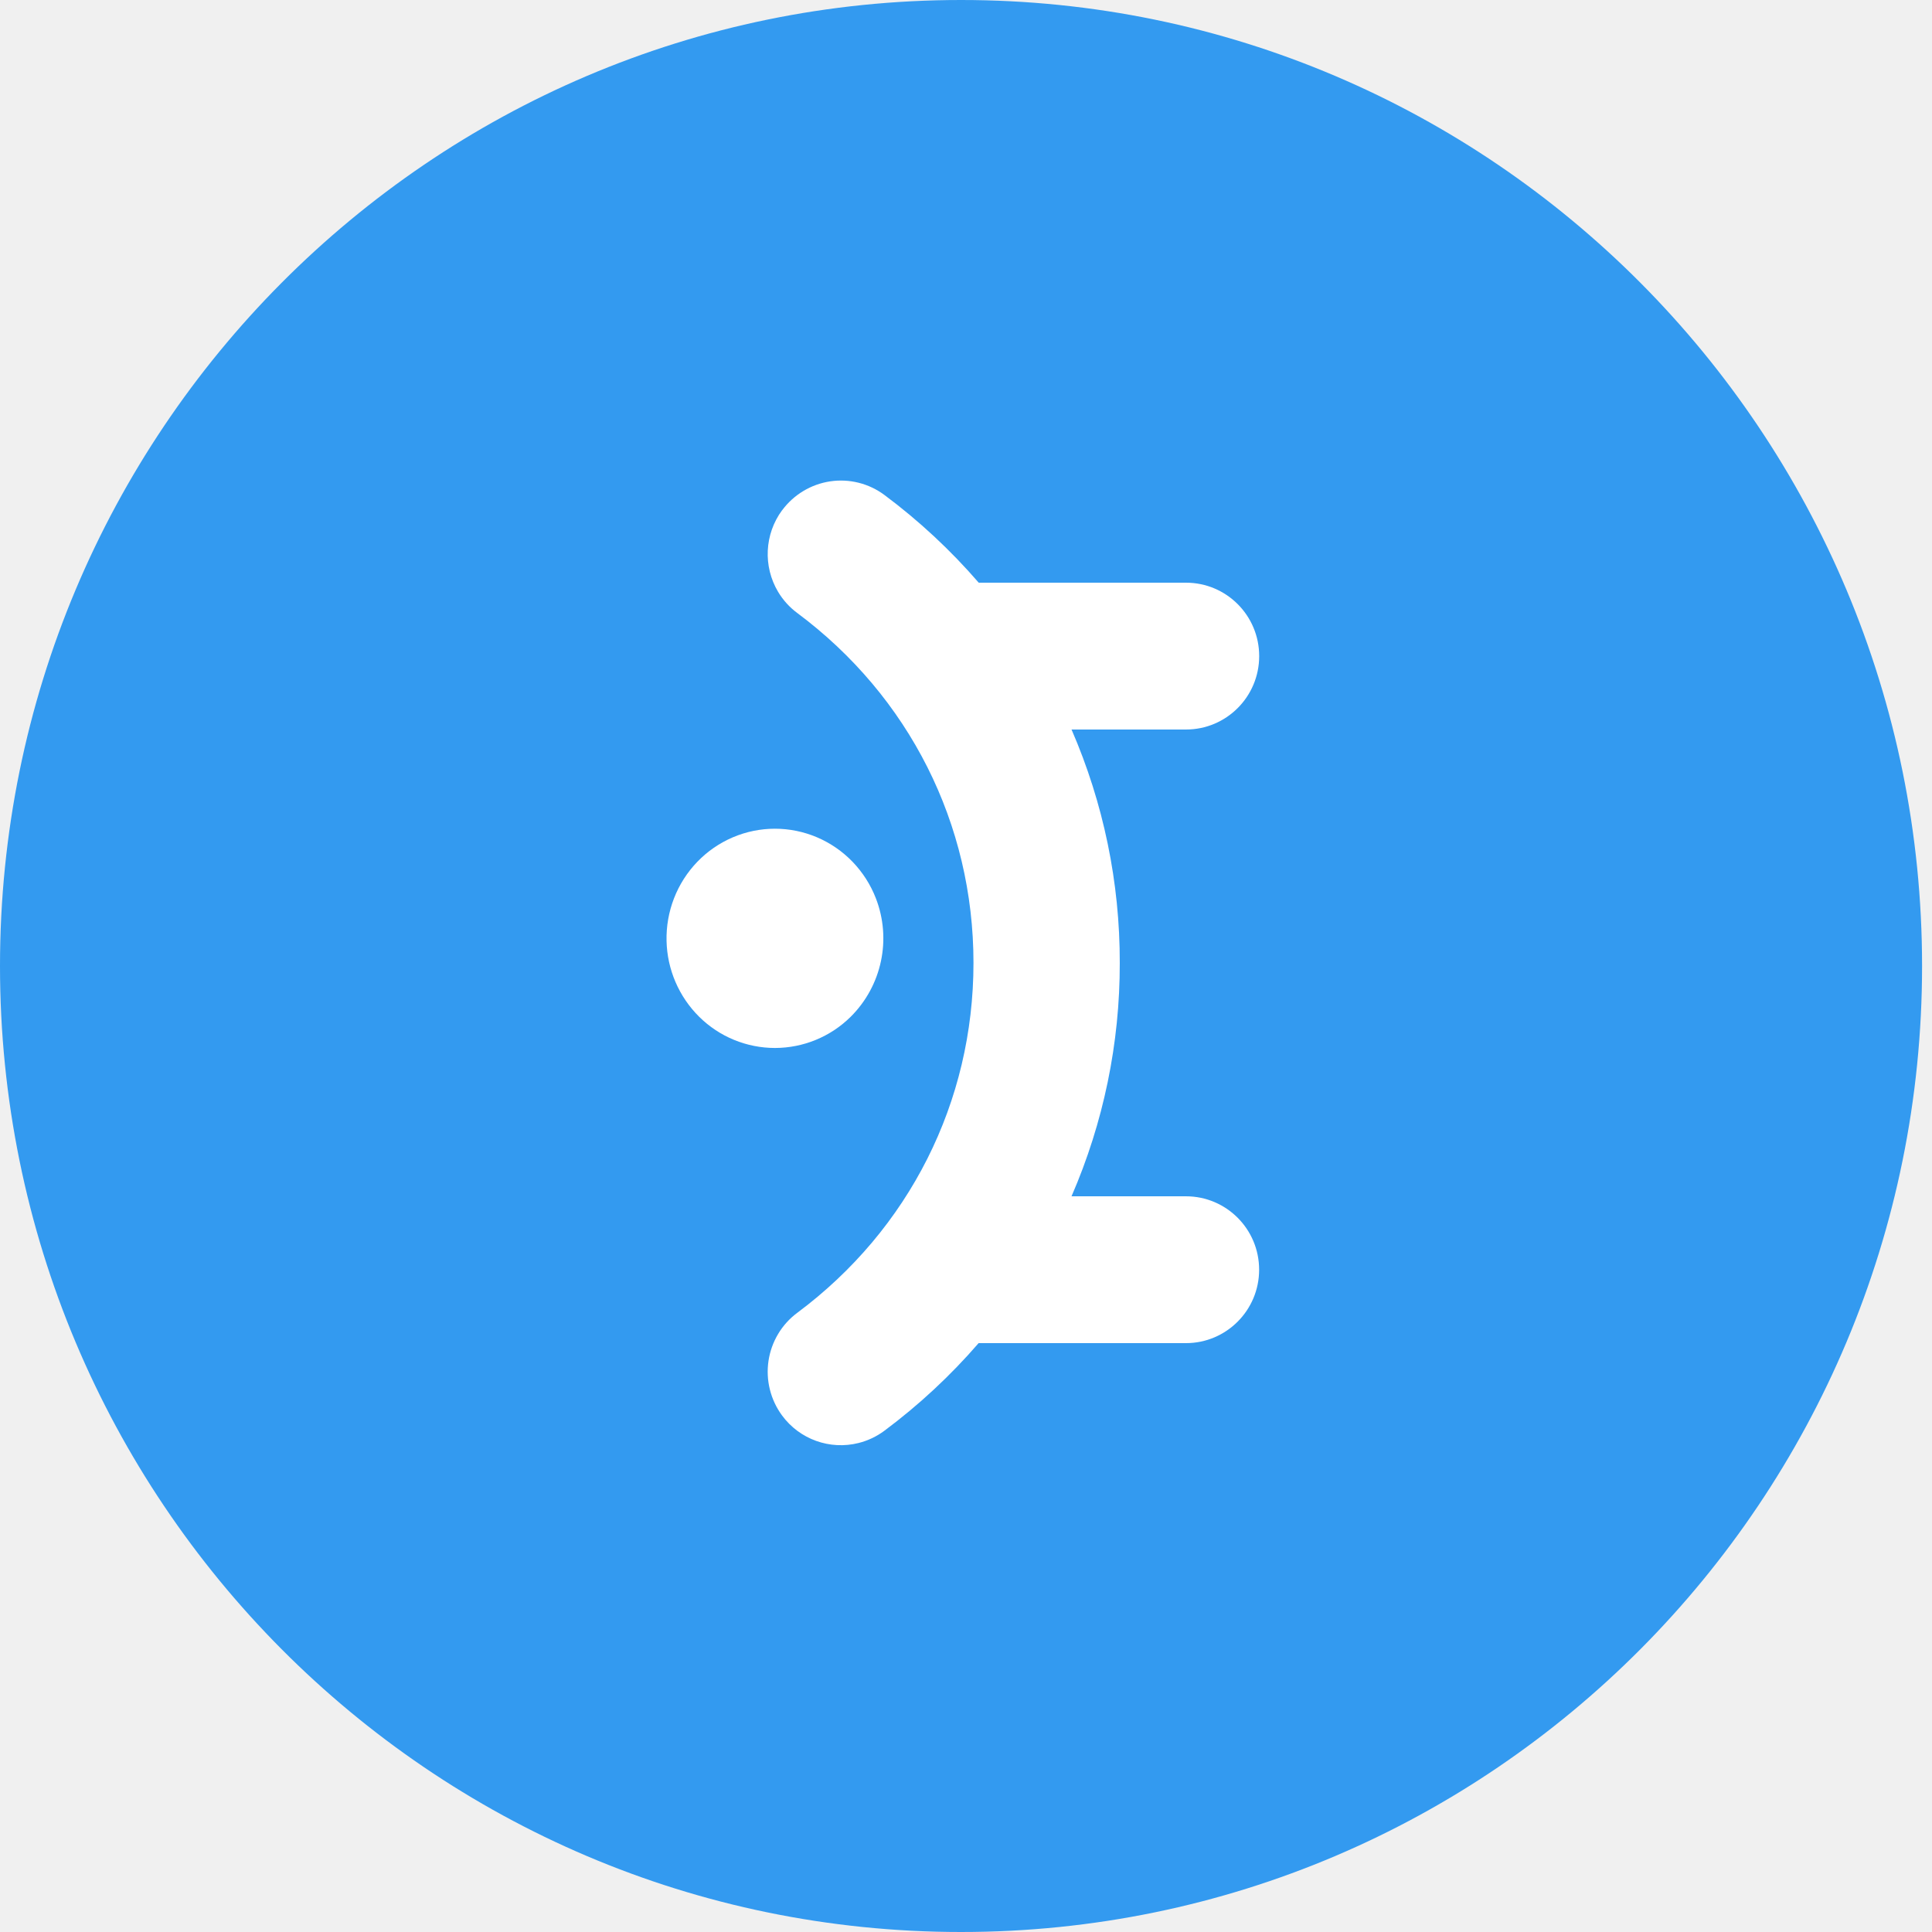
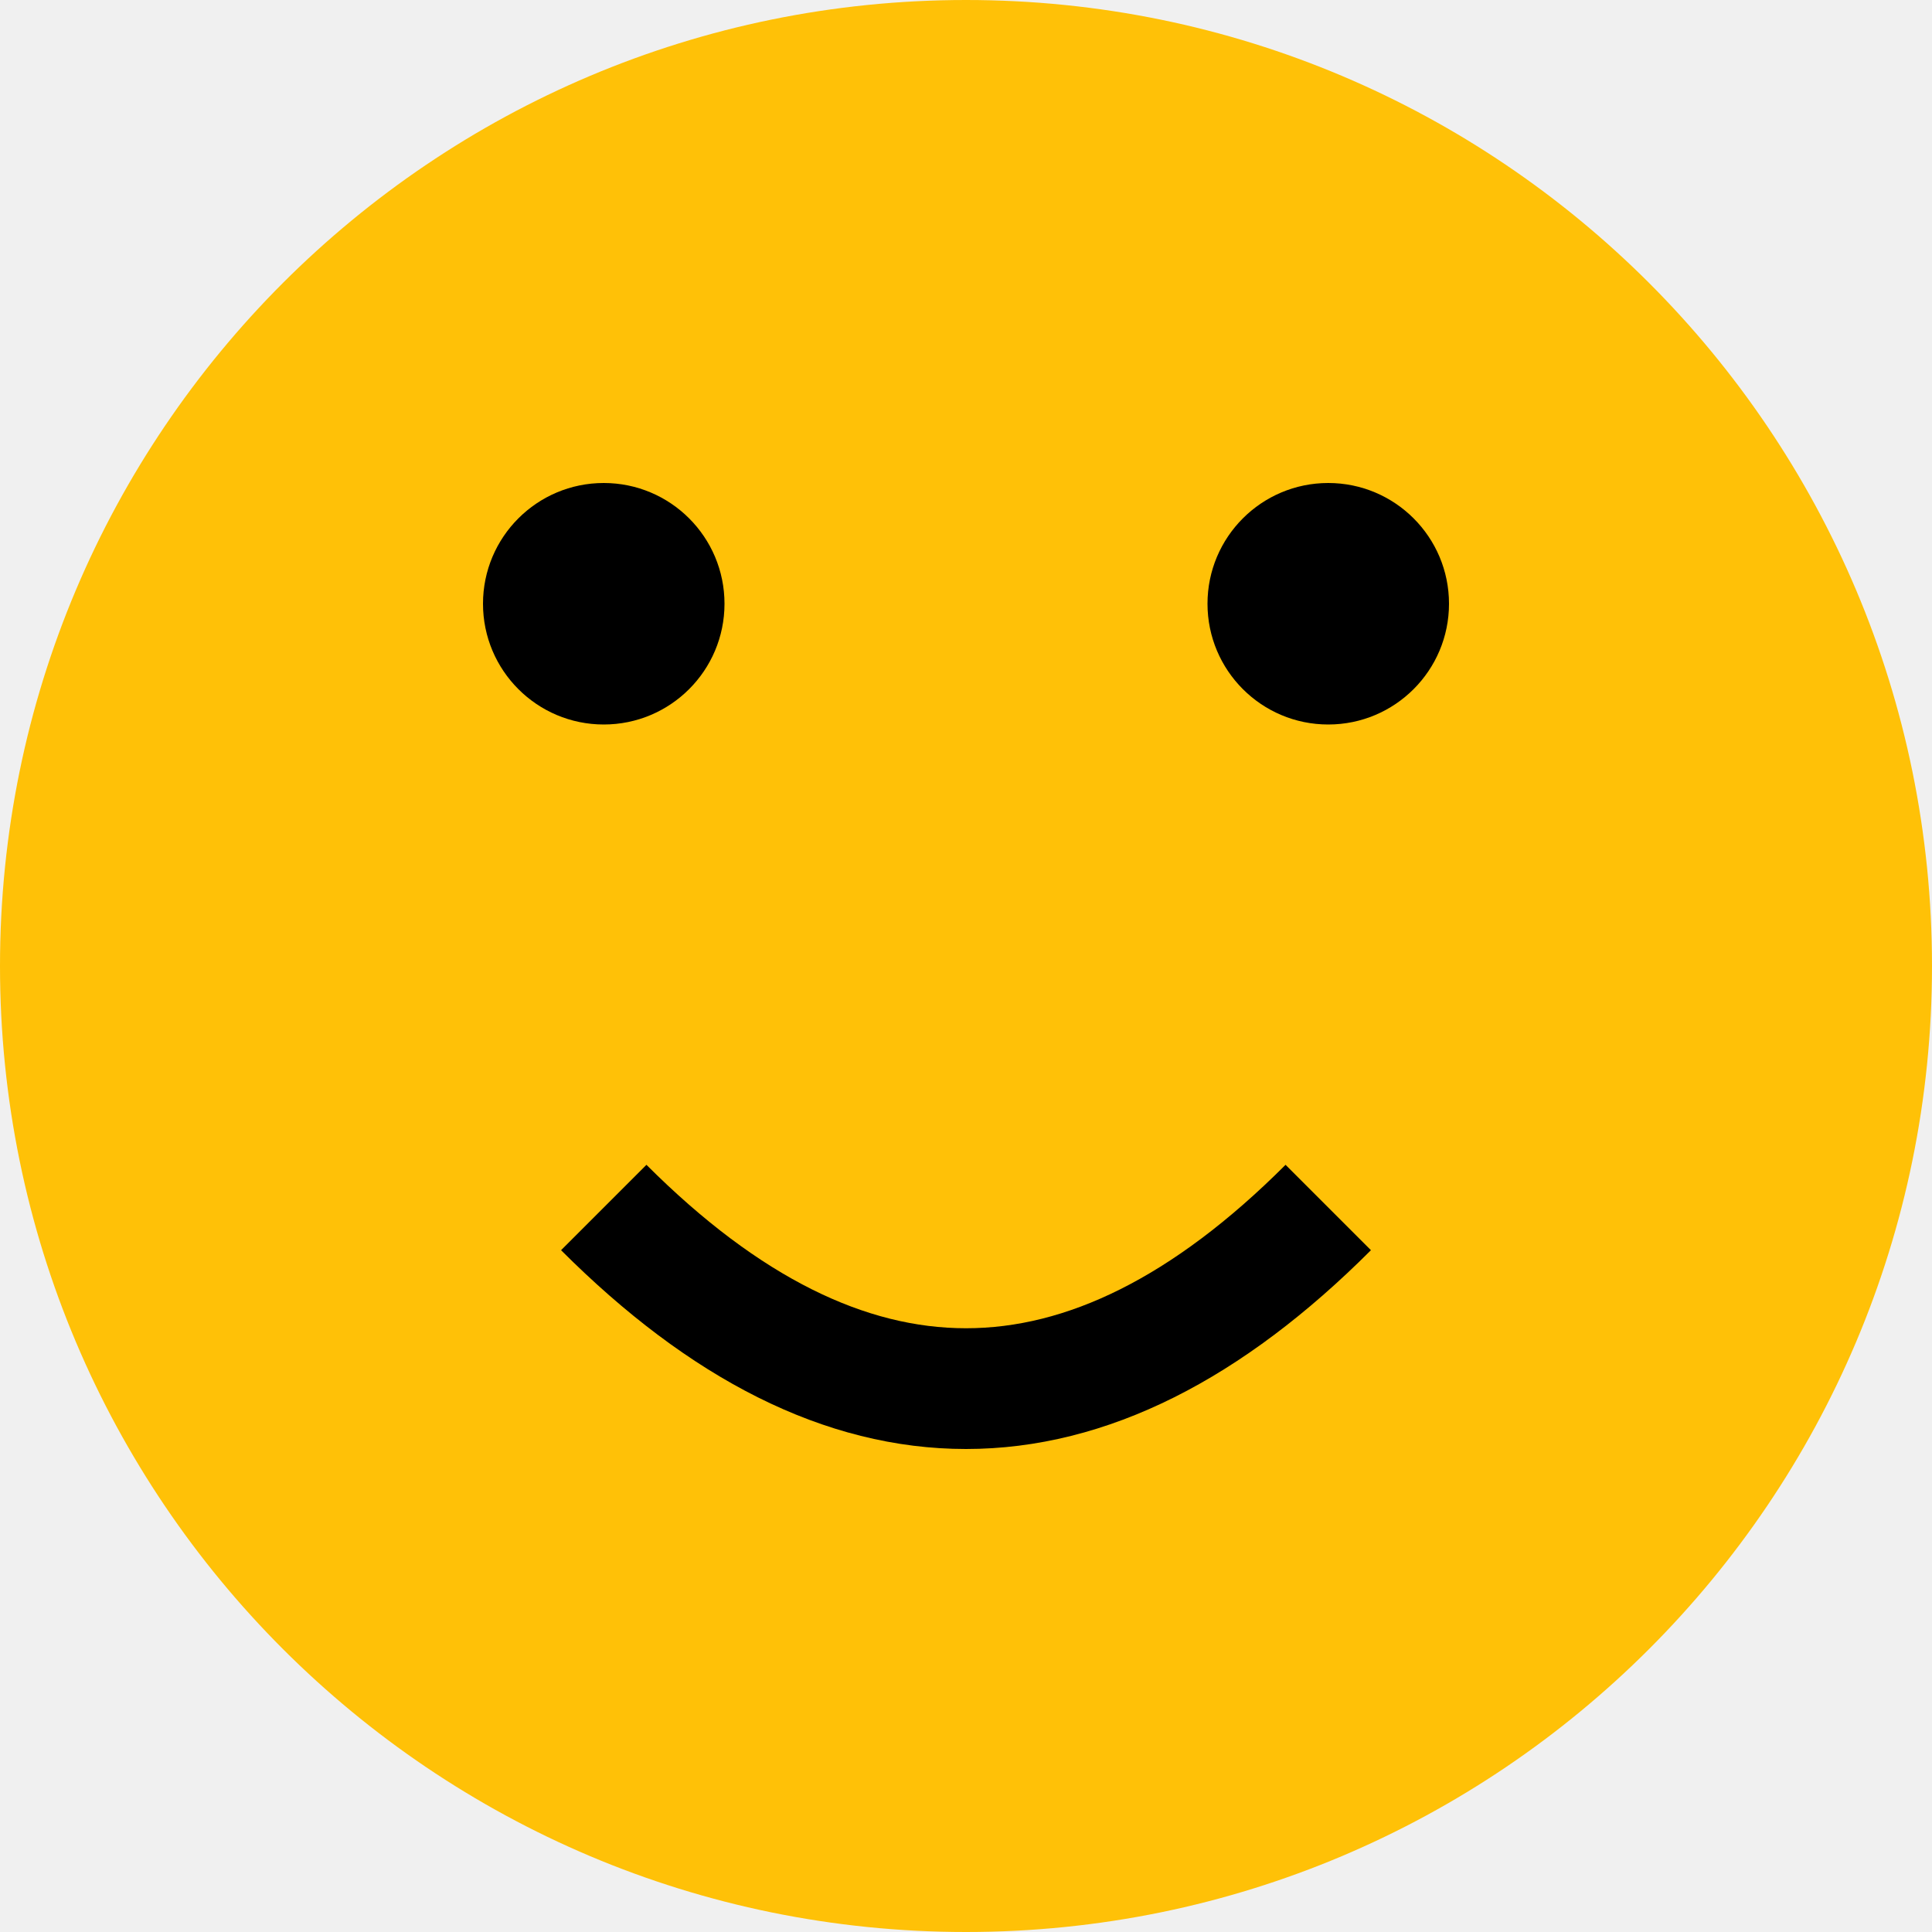
- <svg xmlns="http://www.w3.org/2000/svg" fill="none" viewBox="0 0 163 163">
-   <path fill="#339AF0" d="M162.162 81.5c0-45.011-36.301-81.5-81.08-81.5C36.301 0 0 36.489 0 81.5 0 126.51 36.301 163 81.081 163s81.081-36.49 81.081-81.5z" />
-   <path fill="#fff" d="M65.983 43.049a6.234 6.234 0 00-.336 6.884 6.14 6.14 0 001.618 1.786c9.444 7.036 14.866 17.794 14.866 29.52 0 11.726-5.422 22.484-14.866 29.52a6.145 6.145 0 00-1.616 1.786 6.21 6.21 0 00-.694 4.693 6.21 6.21 0 001.028 2.186 6.151 6.151 0 006.457 2.319 6.154 6.154 0 002.177-1.035 50.083 50.083 0 007.947-7.39h17.493c3.406 0 6.174-2.772 6.174-6.194s-2.762-6.194-6.174-6.194h-9.655a49.165 49.165 0 004.071-19.69 49.167 49.167 0 00-4.07-19.692h9.66c3.406 0 6.173-2.771 6.173-6.194 0-3.422-2.762-6.193-6.173-6.193H82.574a50.112 50.112 0 00-7.952-7.397 6.15 6.15 0 00-4.578-1.153 6.189 6.189 0 00-4.055 2.438h-.006z" />
-   <path fill="#fff" fill-rule="evenodd" d="M56.236 79.391a9.342 9.342 0 01.632-3.608 9.262 9.262 0 011.967-3.077 9.143 9.143 0 012.994-2.063 9.06 9.06 0 017.103 0 9.145 9.145 0 012.995 2.063 9.262 9.262 0 011.967 3.077 9.339 9.339 0 01-2.125 10.003 9.094 9.094 0 01-6.388 2.63 9.094 9.094 0 01-6.39-2.63 9.3 9.3 0 01-2.755-6.395z" clip-rule="evenodd" />
+ <svg xmlns="http://www.w3.org/2000/svg" width="16" height="16" viewBox="0 0 16 16">
+   <circle cx="8" cy="8" r="8" fill="#FFC107" />
+   <circle cx="5" cy="5" r="1" fill="#000" />
+   <circle cx="11" cy="5" r="1" fill="#000" />
+   <path d="M5,10 Q8,13 11,10" stroke="#000" stroke-width="1" fill="none" />
</svg>
